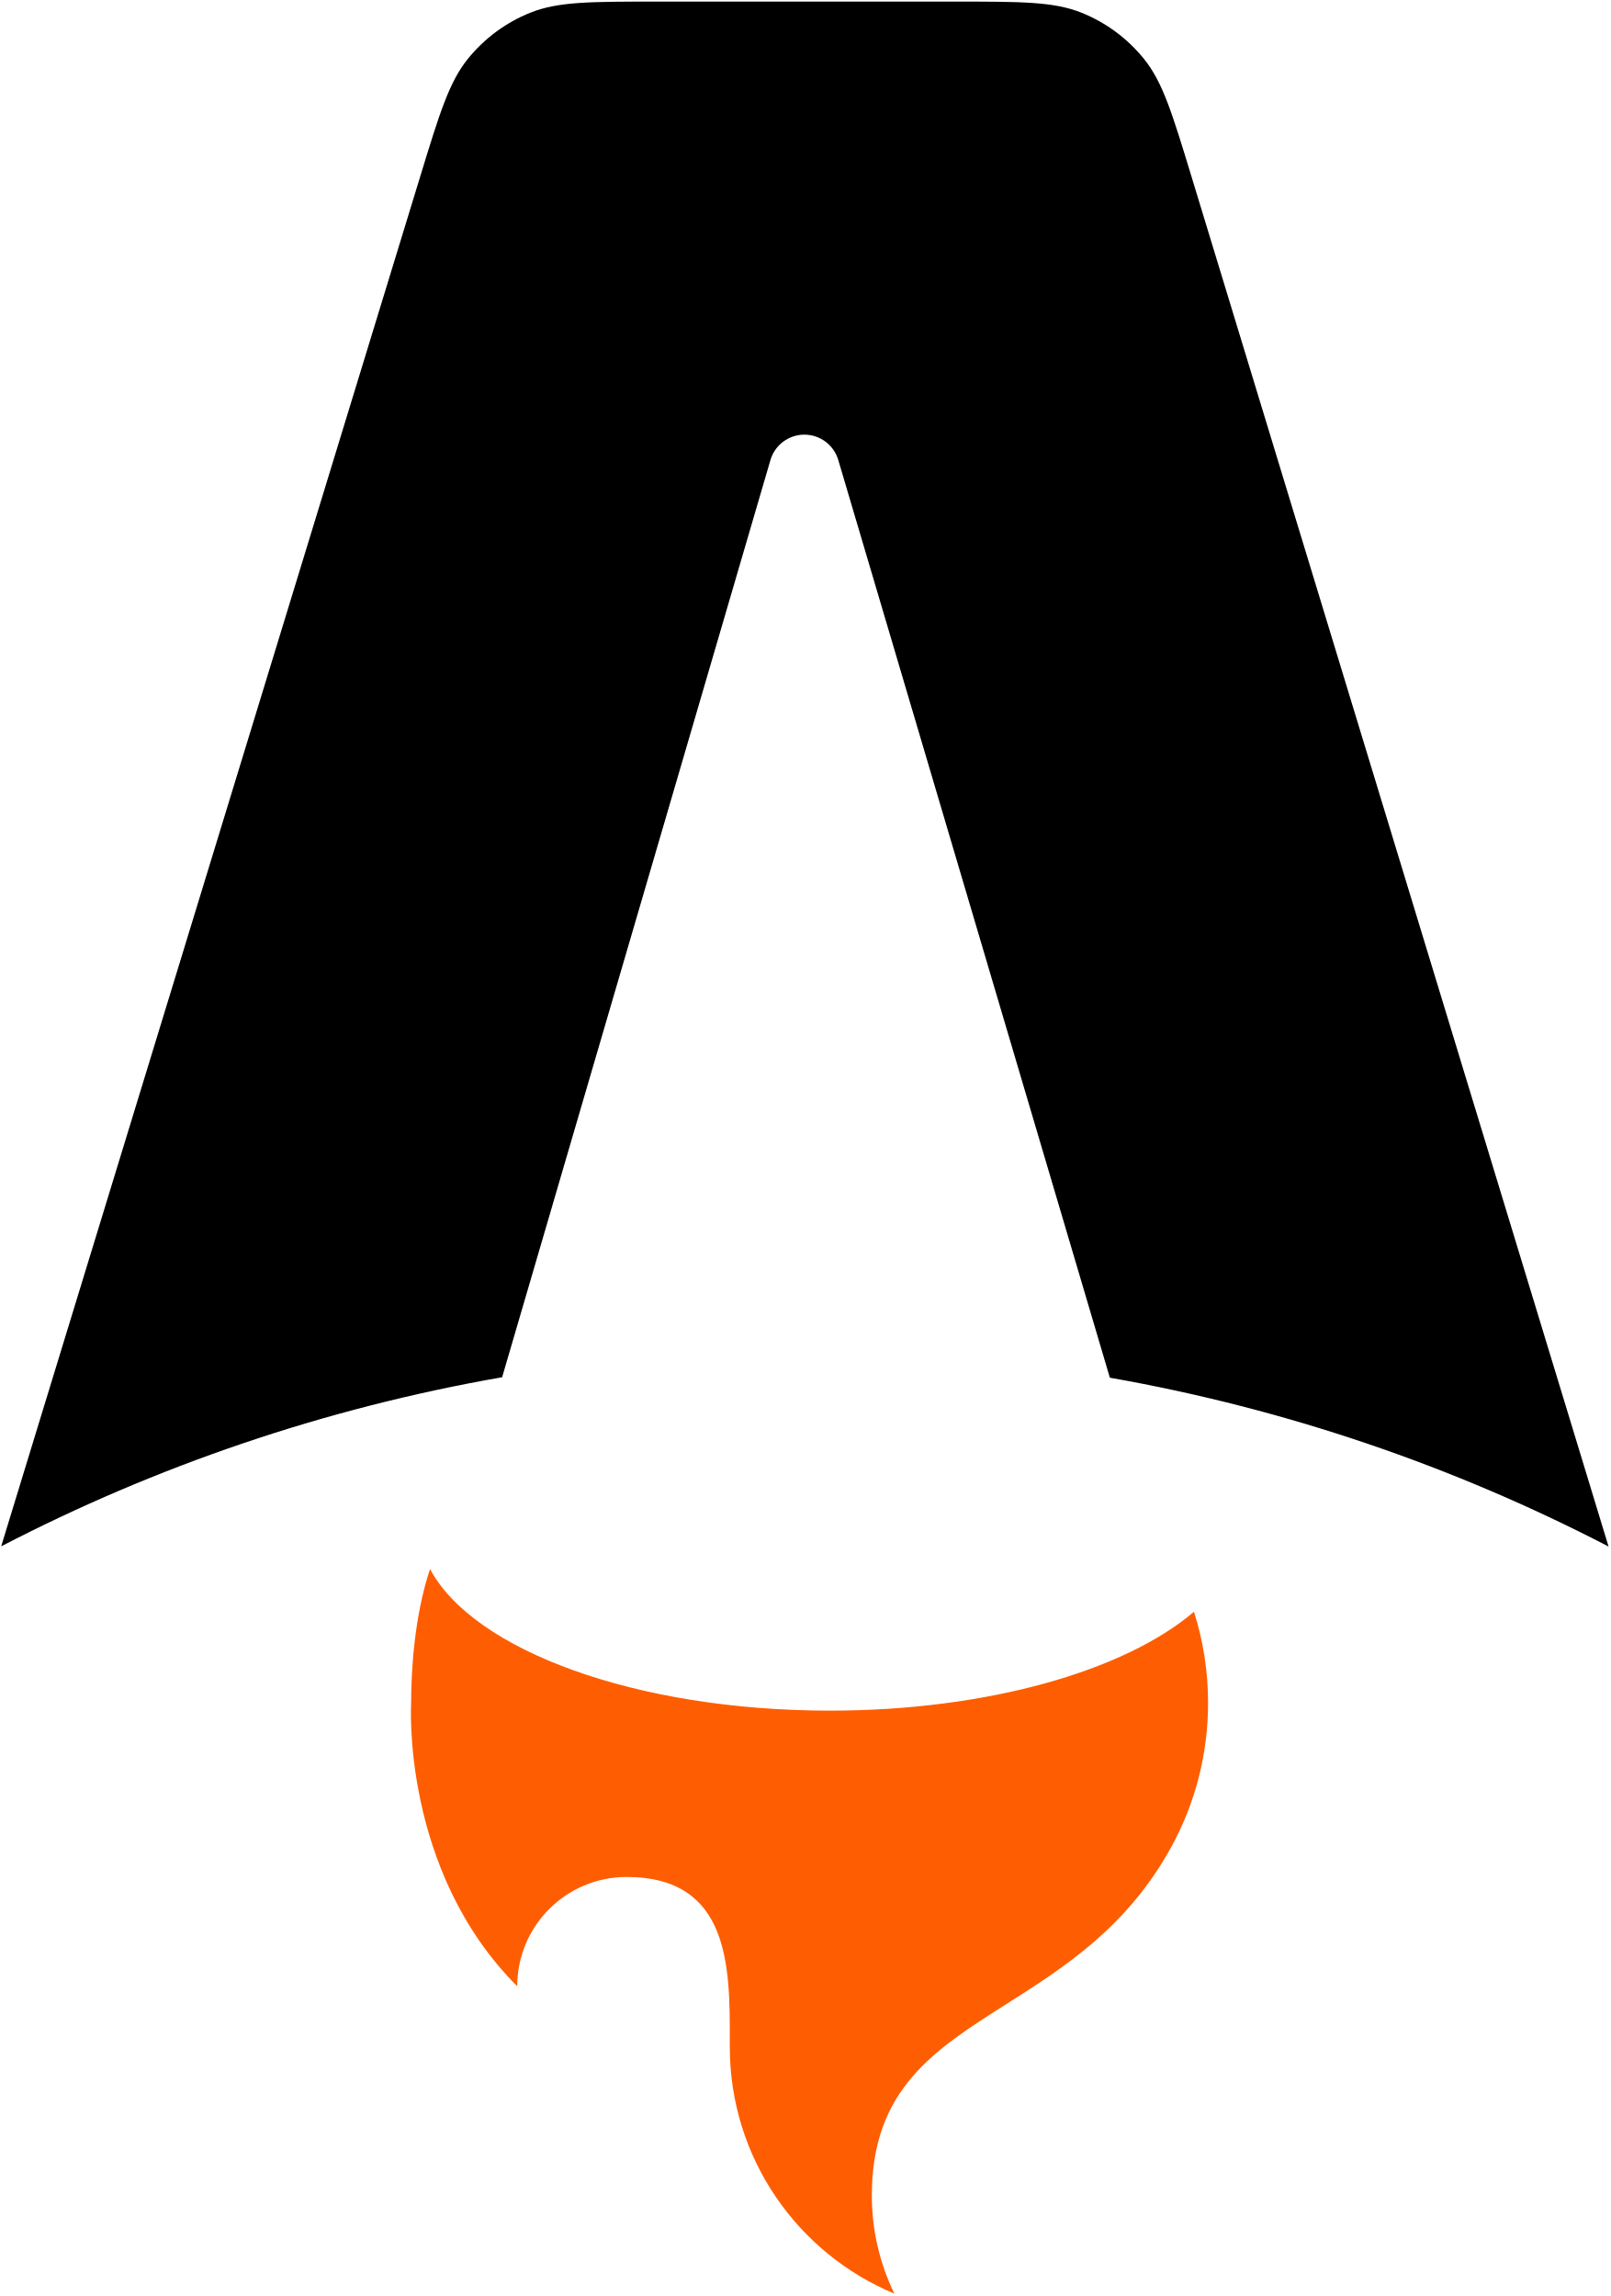
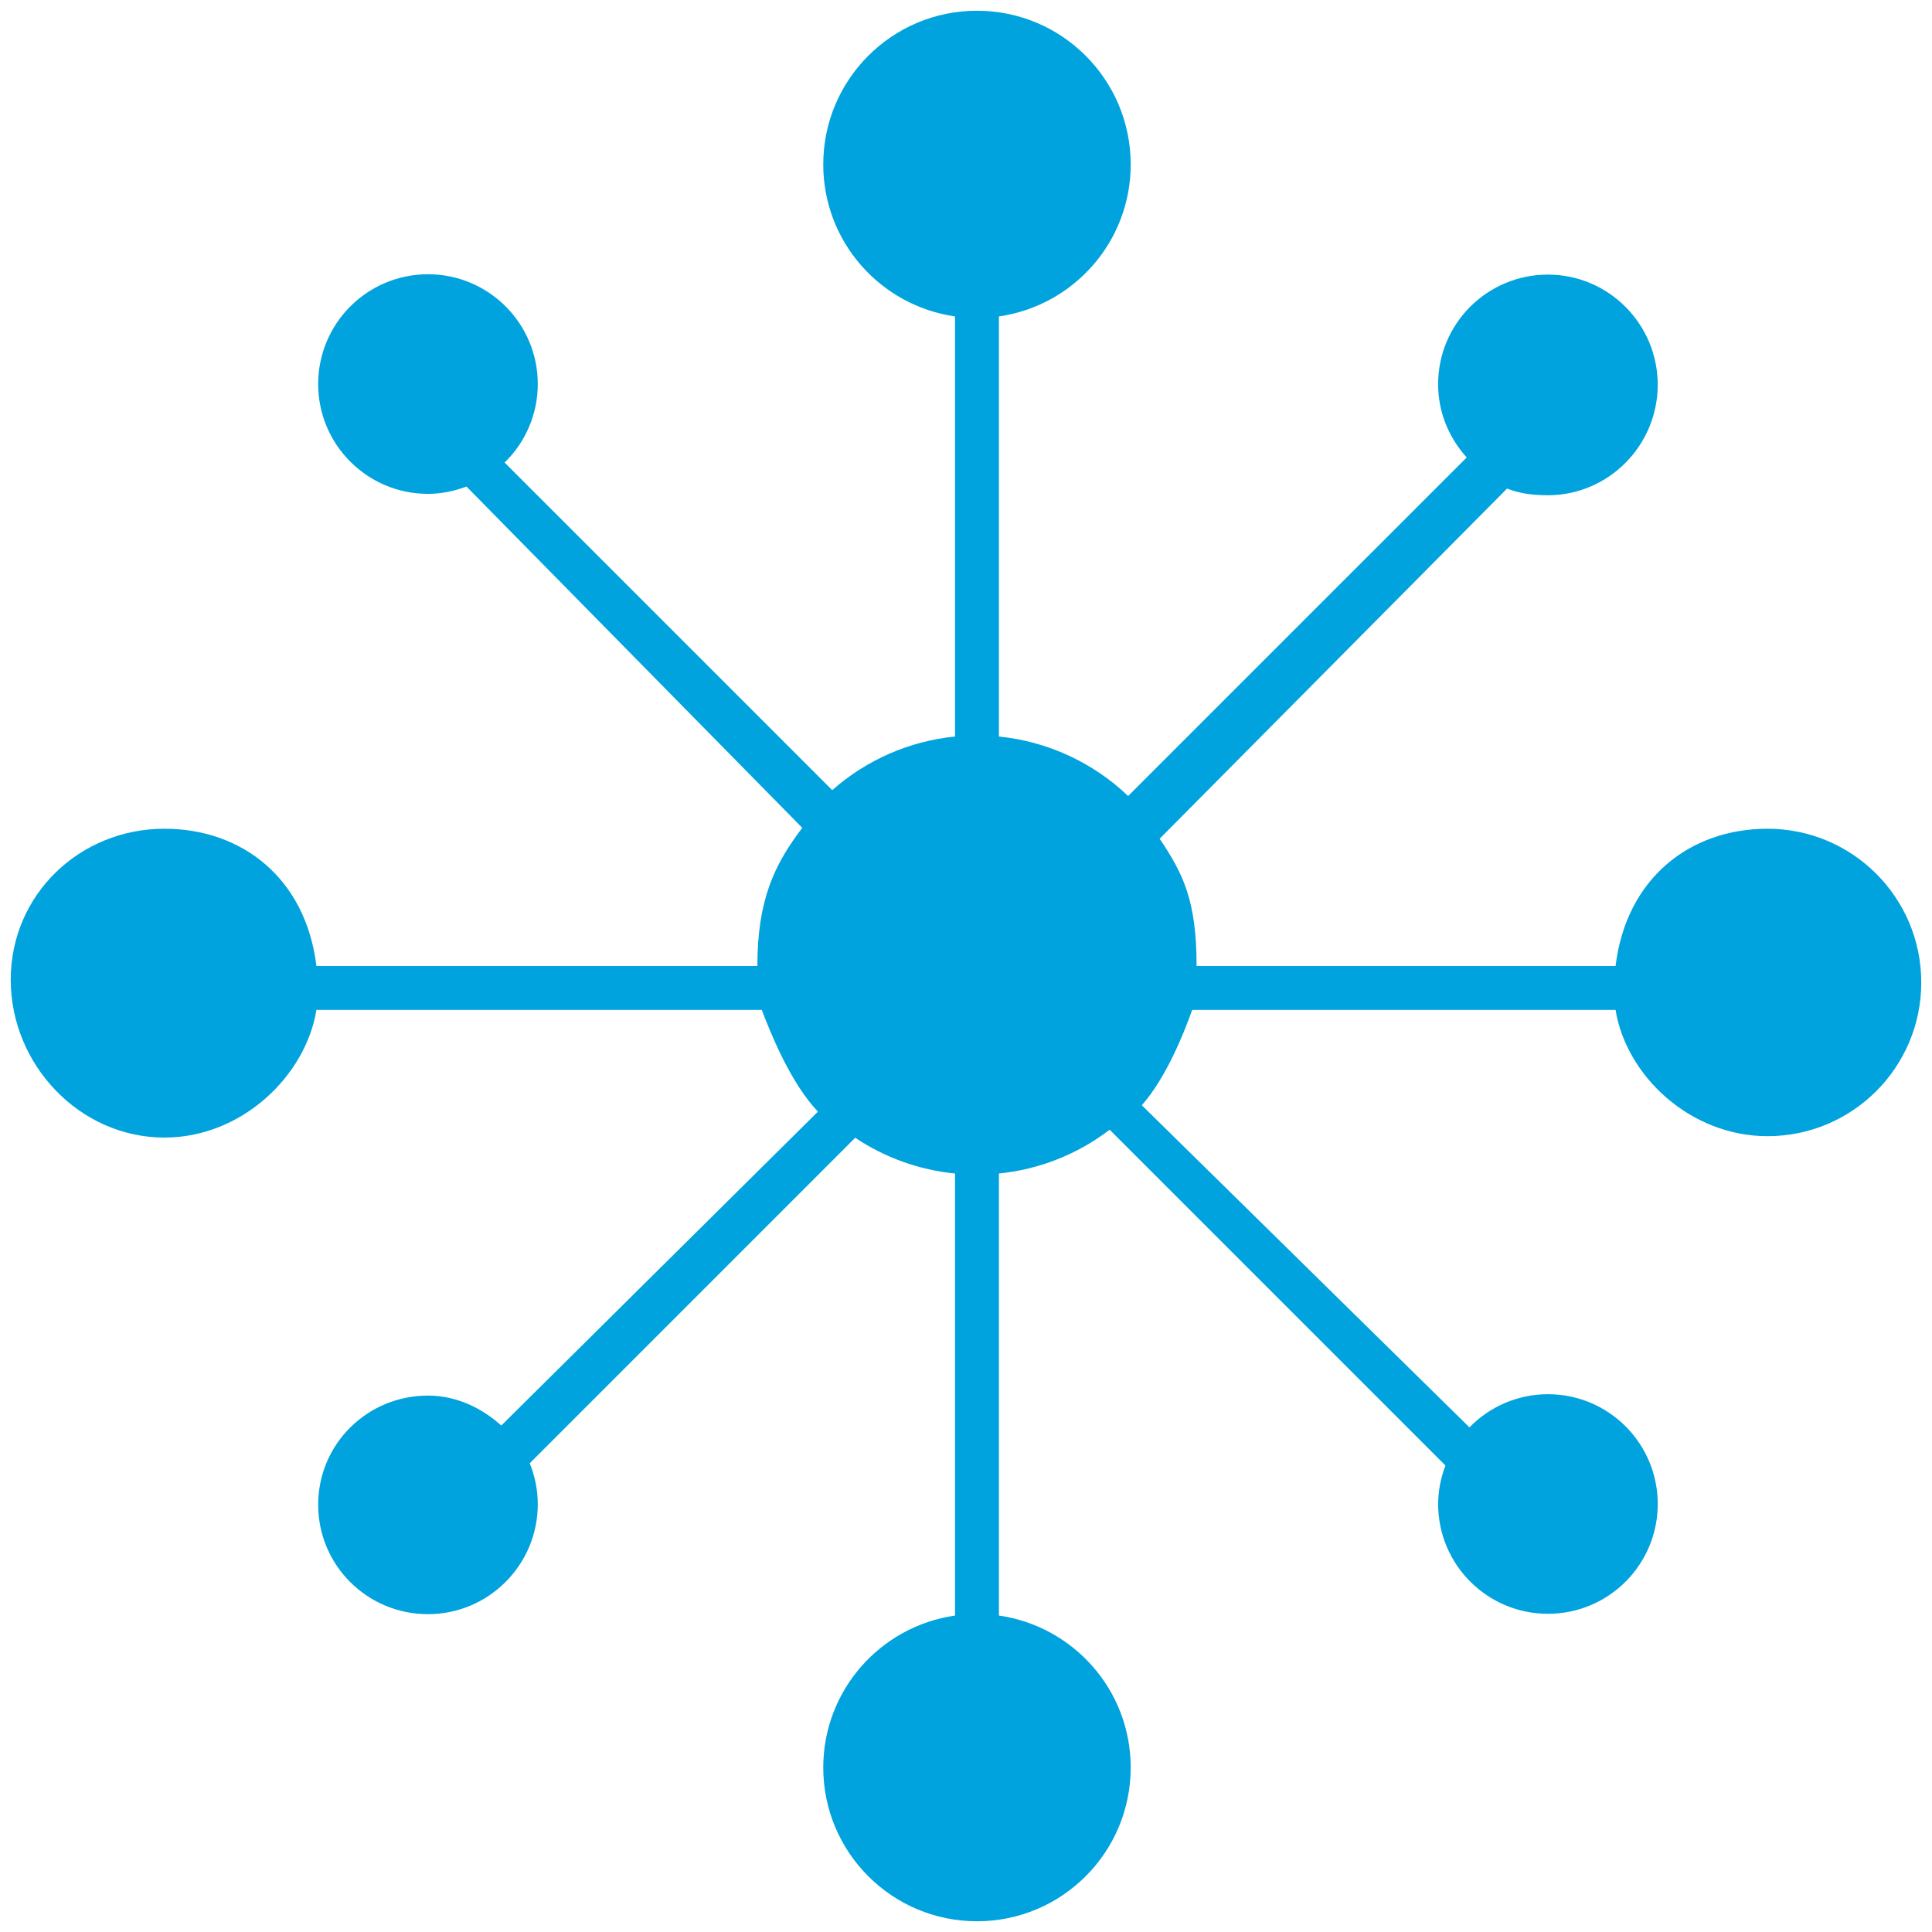
- <svg viewBox="0 0 627 894" fill="none">
-   <path fill-rule="evenodd" clip-rule="evenodd" d="M445.433 22.983C452.722 32.032 456.439 44.243 463.873 68.665L626.281 602.176C566.234 571.026 500.957 548.56 432.115 536.439L326.371 179.099C324.641 173.252 319.27 169.241 313.173 169.241C307.06 169.241 301.68 173.273 299.963 179.14L195.5 536.259C126.338 548.325 60.763 570.832 0.459 602.095L163.664 68.541C171.121 44.162 174.85 31.972 182.14 22.939C188.575 14.965 196.946 8.772 206.454 4.95C217.224 0.622 229.971 0.622 255.466 0.622H372.034C397.562 0.622 410.326 0.622 421.106 4.96C430.622 8.789 438.998 14.995 445.433 22.983Z" fill="currentColor" />
-   <path fill-rule="evenodd" clip-rule="evenodd" d="M464.867 627.566C438.094 650.46 384.655 666.073 323.101 666.073C247.551 666.073 184.229 642.553 167.426 610.921C161.419 629.05 160.072 649.798 160.072 663.052C160.072 663.052 156.114 728.134 201.38 773.401C201.38 749.896 220.435 730.842 243.939 730.842C284.226 730.842 284.181 765.99 284.144 794.506C284.143 795.36 284.142 796.209 284.142 797.051C284.142 840.333 310.595 877.436 348.215 893.075C342.596 881.518 339.444 868.54 339.444 854.825C339.444 813.545 363.679 798.175 391.845 780.311C414.255 766.098 439.155 750.307 456.315 718.629C465.268 702.101 470.352 683.17 470.352 663.052C470.352 650.68 468.43 638.757 464.867 627.566Z" fill="#FF5D01" />
+ <svg xmlns="http://www.w3.org/2000/svg" width="90mm" height="90mm" viewBox="0 0 90 90" version="1.1" id="svg406">
+   <defs id="defs403" />
+   <g id="layer1">
+     <g data-v-423bf9ae="" id="049f90c7-60e5-4bcd-aca2-60a5bee25633" transform="matrix(1.022989,0,0,1.022977,-5.637931,-6.149347)" stroke="none" fill="#00a3dd">
+       <path d="M 86,43.75 C 82.475,43.75 79.565,46 79.079,50 H 60 c 0,-3 -0.62,-4.209 -1.681,-5.796 l 15.82,-15.945 c 0.576,0.231 1.201,0.304 1.86,0.304 2.762,0 5,-2.27 5,-5.031 0,-2.761 -2.238,-5.016 -5,-5.016 -2.762,0 -5,2.23 -5,4.992 0,1.289 0.501,2.448 1.302,3.335 L 56.883,42.26 A 9.957,9.957 0 0 0 51,39.551 V 20.42 c 3.391,-0.486 6,-3.394 6,-6.92 a 7,7 0 1 0 -14,0 c 0,3.526 2.609,6.434 6,6.92 v 19.13 a 9.948,9.948 0 0 0 -5.592,2.443 L 28.489,27.075 A 4.98,4.98 0 0 0 30,23.5 c 0,-2.762 -2.238,-5 -5,-5 -2.762,0 -5,2.238 -5,5 a 5,5 0 0 0 5,5 c 0.619,0 1.206,-0.127 1.753,-0.333 L 42.045,43.709 C 40.767,45.388 40,47 40,50 H 19.92 C 19.434,46 16.525,43.75 13,43.75 c -3.866,0 -7,3.009 -7,6.875 0,3.867 3.134,7.188 7,7.188 3.526,0 6.434,-2.813 6.92,-5.813 H 40.2 c 0.38,1 1.29,3.3 2.557,4.633 L 28.338,70.927 C 27.452,70.126 26.289,69.563 25,69.563 c -2.762,0 -5,2.207 -5,4.969 0,2.762 2.238,4.984 5,4.984 2.762,0 5,-2.246 5,-5.008 0,-0.659 -0.135,-1.289 -0.366,-1.864 L 44.454,57.822 A 9.934,9.934 0 0 0 49,59.45 v 20.13 c -3.391,0.486 -6,3.396 -6,6.921 0,3.867 3.134,7 7,7 3.866,0 7,-3.133 7,-7 0,-3.525 -2.609,-6.435 -6,-6.921 V 59.45 a 9.94,9.94 0 0 0 5.042,-1.994 L 71.333,72.747 A 4.957,4.957 0 0 0 71,74.5 c 0,2.762 2.238,5 5,5 2.762,0 5,-2.238 5,-5 0,-2.762 -2.238,-5 -5,-5 a 4.98,4.98 0 0 0 -3.574,1.511 L 57.507,56.342 C 58.635,55.059 59.446,53 59.799,52 h 19.28 c 0.486,3 3.396,5.75 6.921,5.75 a 7,7 0 1 0 0,-14 z" id="path37" />
+     </g>
+   </g>
</svg>
